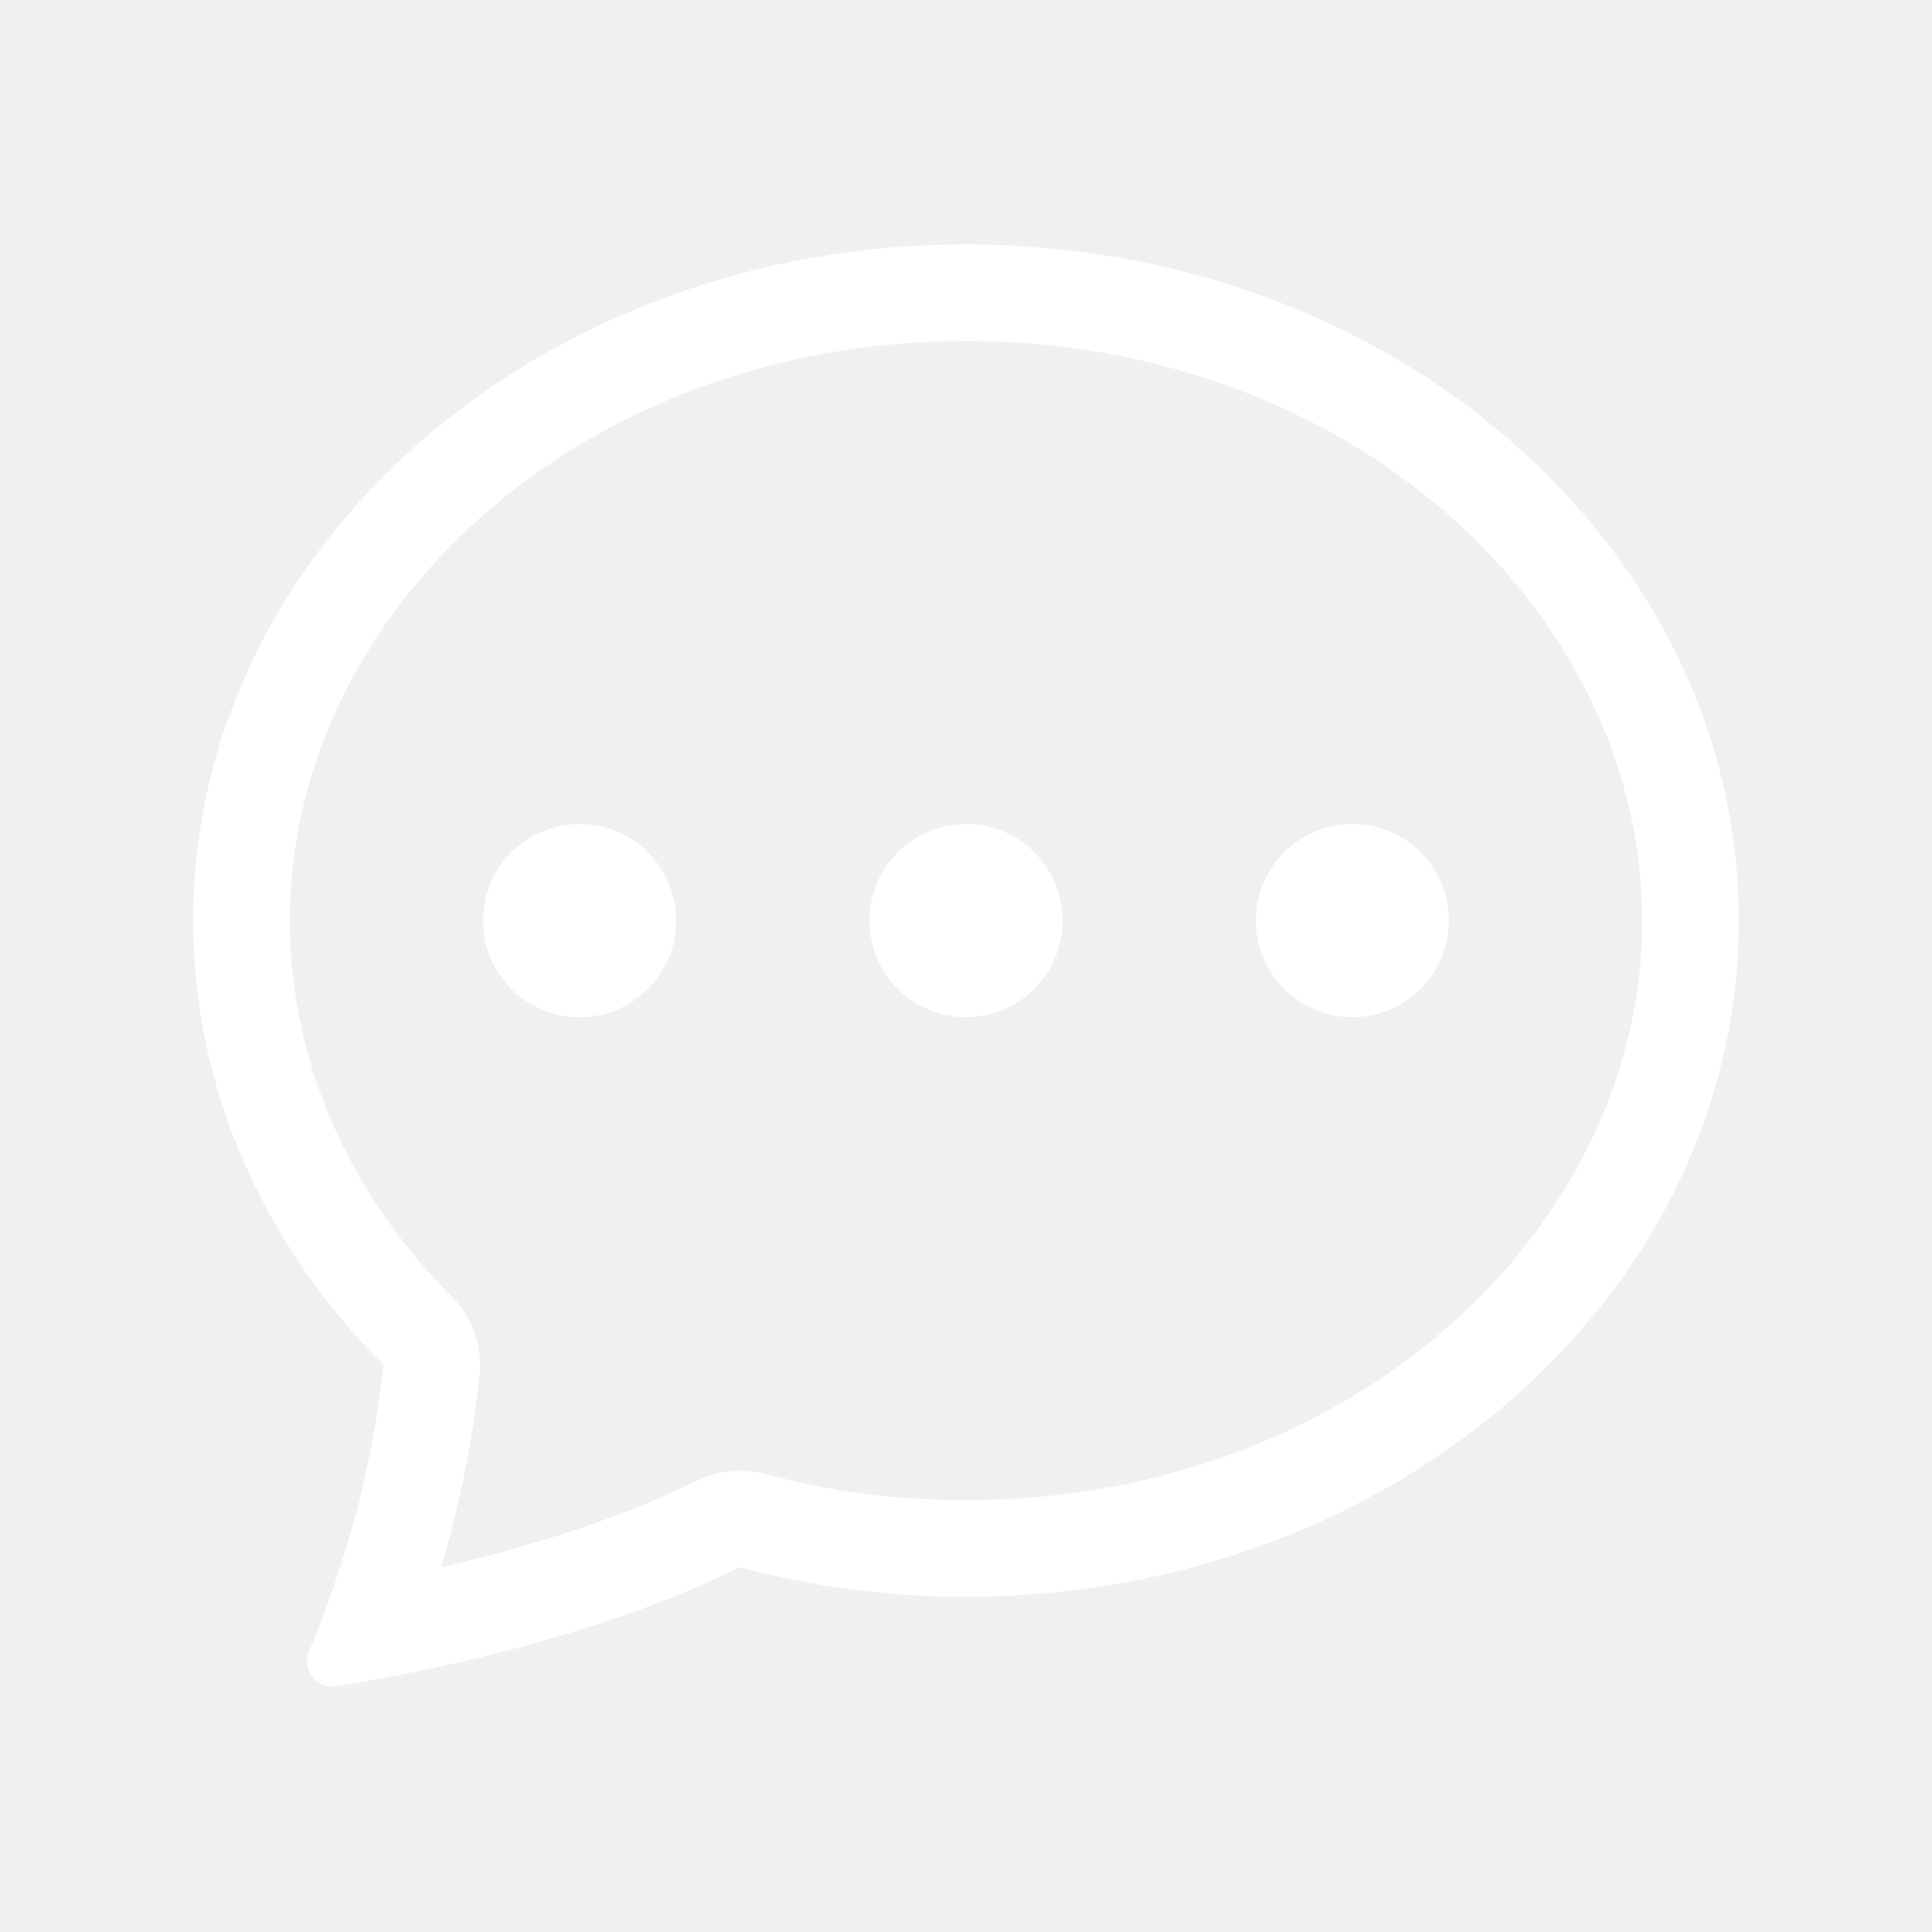
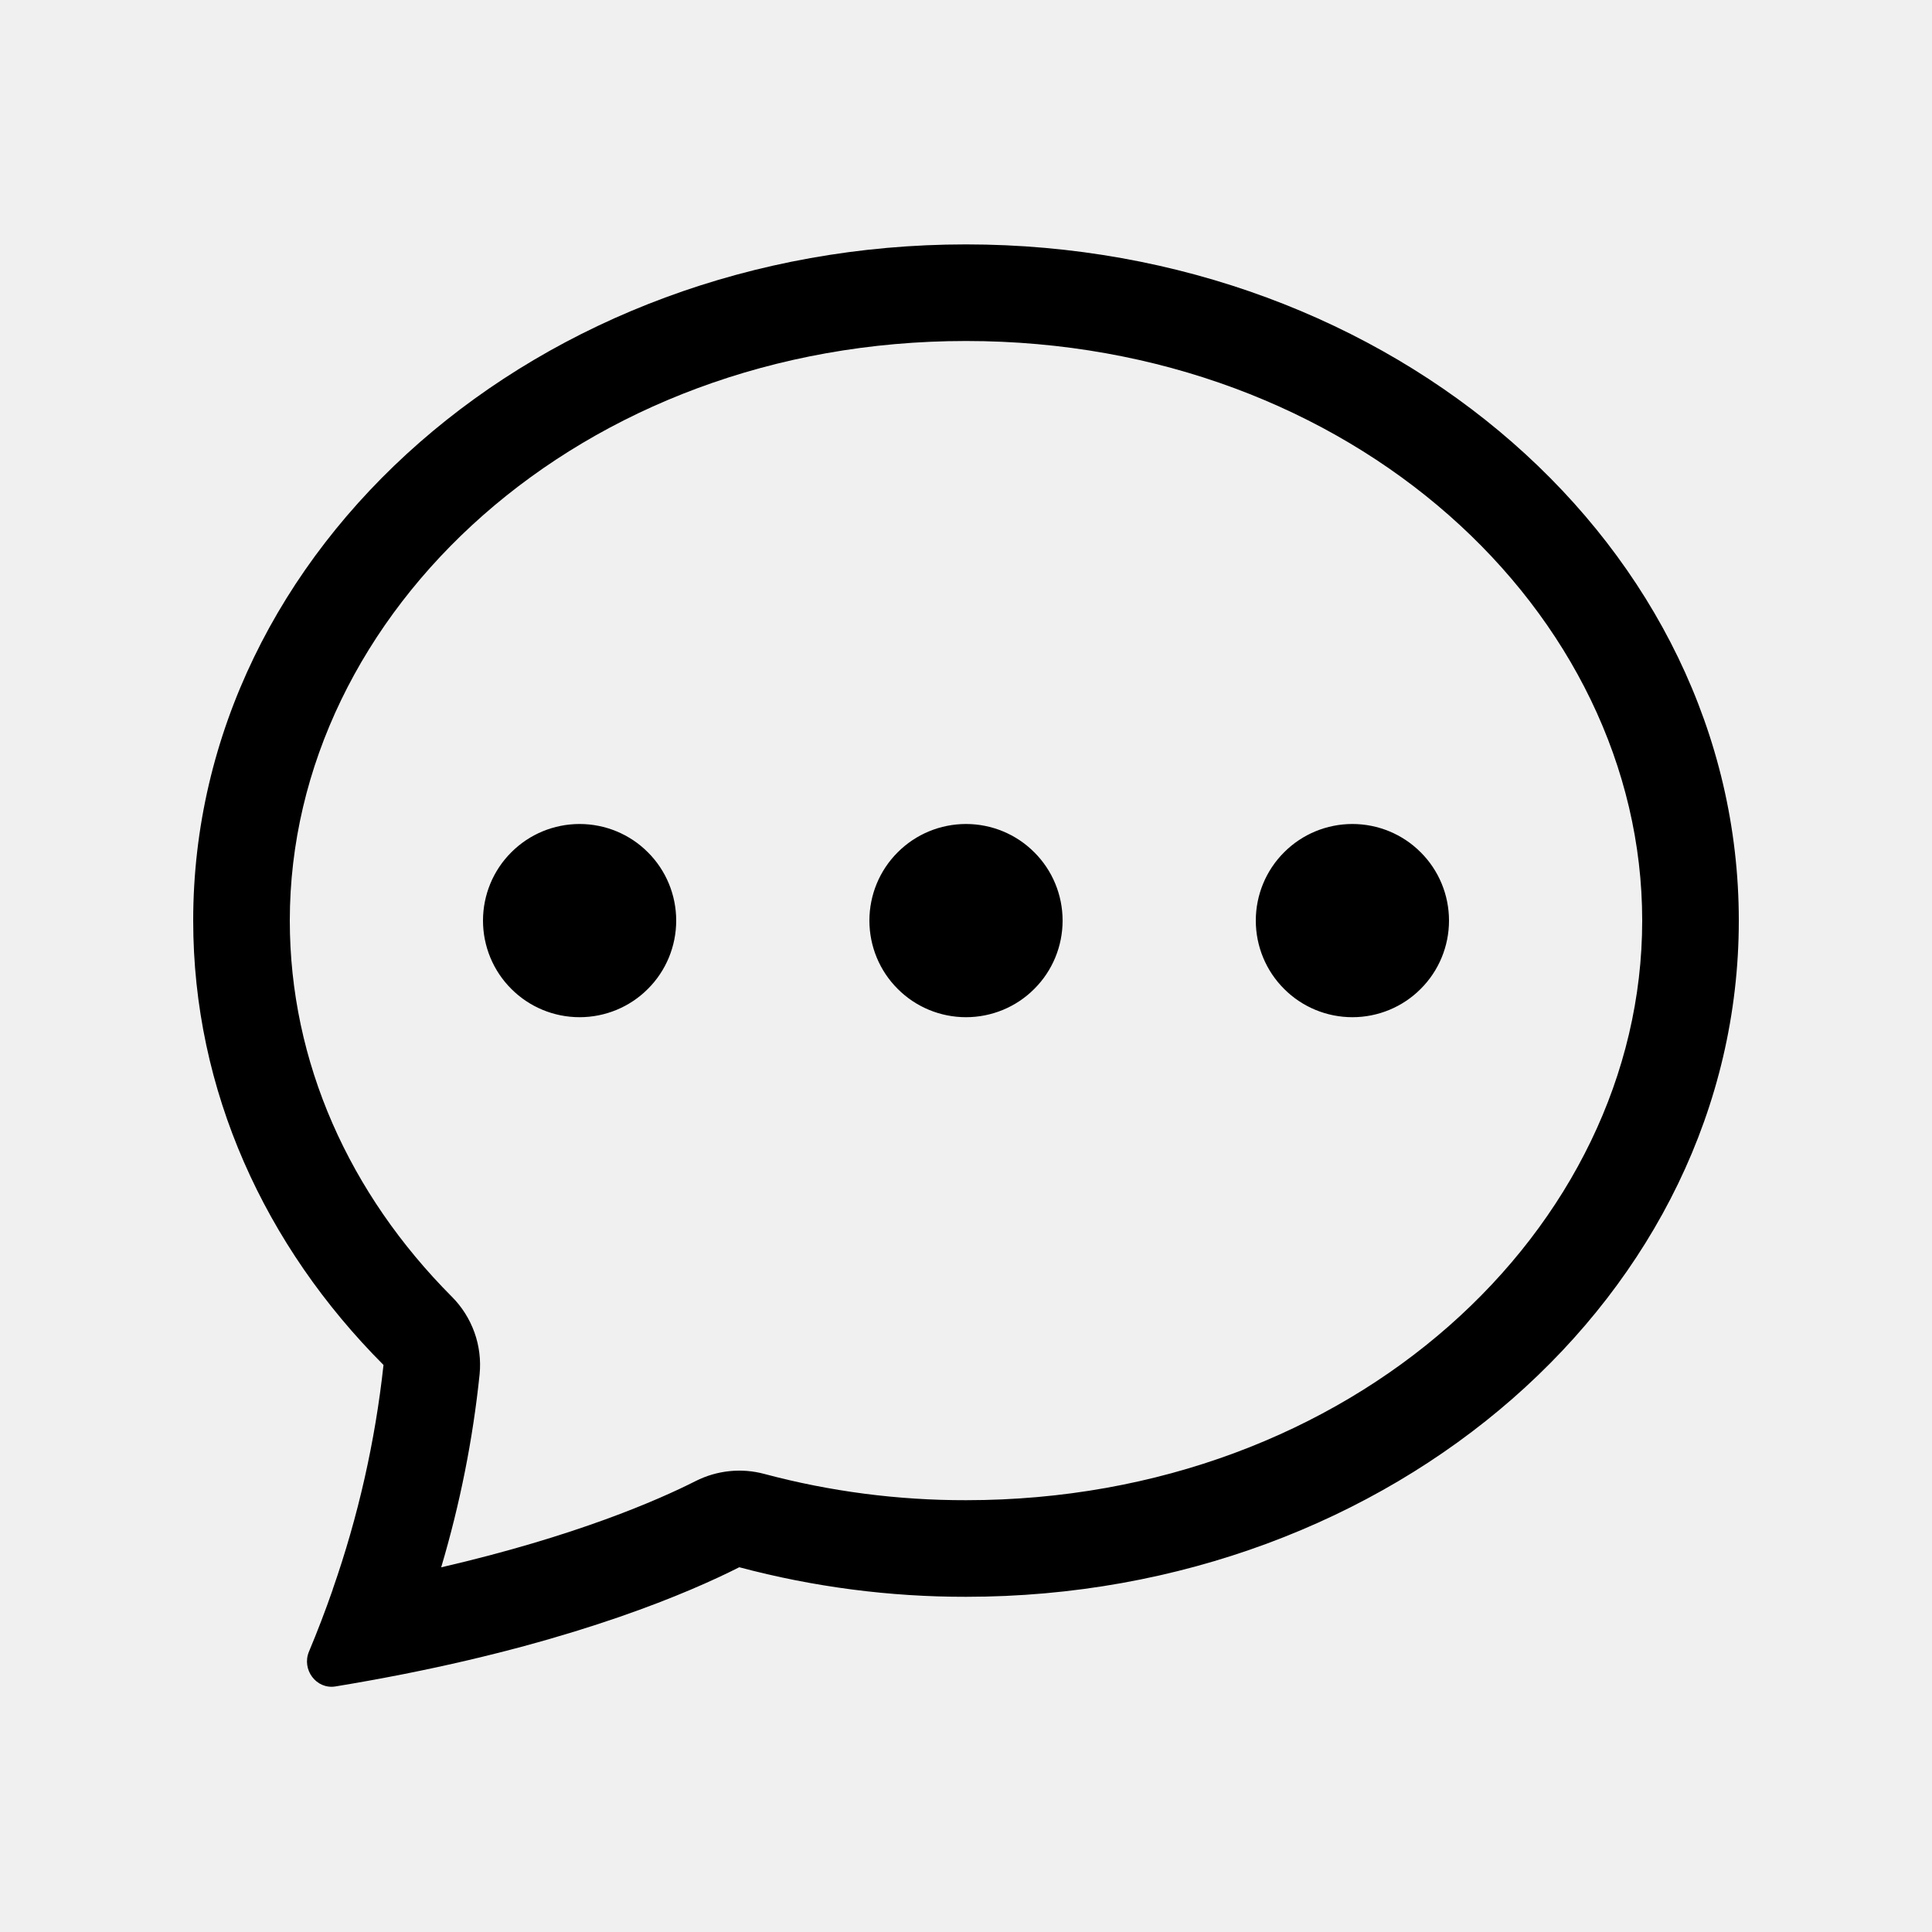
<svg xmlns="http://www.w3.org/2000/svg" fill="none" version="1.1" width="20" height="20" viewBox="0 0 20 20">
  <defs>
    <clipPath id="master_svg0_21188_56004">
      <rect x="0" y="0" width="20" height="20" rx="0" />
    </clipPath>
  </defs>
  <g clip-path="url(#master_svg0_21188_56004)">
    <g>
-       <path d="M4.185,17.329L4.165,17.333C3.935,17.378,3.704,17.42,3.472,17.458C3.273,17.49,3.12,17.282,3.199,17.096C3.287,16.886,3.368,16.674,3.443,16.459L3.446,16.448C3.708,15.698,3.884,14.92,3.97,14.13C2.743,12.9,2,11.29,2,9.53C2,5.664,5.582,2.53,10,2.53C14.418,2.53,18,5.664,18,9.53C18,13.396,14.418,16.53,10,16.53C9.208,16.531,8.419,16.428,7.653,16.224C7.133,16.487,6.015,16.966,4.185,17.329ZM4.911,13.792C4.961,13.931,4.979,14.079,4.965,14.225C4.895,14.903,4.761,15.572,4.567,16.225C5.961,15.902,6.814,15.528,7.201,15.332C7.421,15.221,7.674,15.194,7.912,15.258C8.593,15.44,9.295,15.531,10,15.53C13.996,15.53,17,12.723,17,9.53C17,6.338,13.996,3.53,10,3.53C6.004,3.53,3,6.338,3,9.53C3,10.998,3.618,12.36,4.678,13.424C4.782,13.528,4.861,13.654,4.911,13.792ZM6.707,10.237C6.895,10.05,7,9.795,7,9.53C7,9.265,6.895,9.01,6.707,8.823C6.52,8.635,6.265,8.53,6,8.53C5.735,8.53,5.48,8.635,5.293,8.823C5.105,9.01,5,9.265,5,9.53C5,9.795,5.105,10.05,5.293,10.237C5.48,10.425,5.735,10.53,6,10.53C6.265,10.53,6.52,10.425,6.707,10.237ZM10.707,10.237C10.895,10.05,11,9.795,11,9.53C11,9.265,10.895,9.01,10.707,8.823C10.52,8.635,10.265,8.53,10,8.53C9.735,8.53,9.48,8.635,9.293,8.823C9.105,9.01,9,9.265,9,9.53C9,9.795,9.105,10.05,9.293,10.237C9.48,10.425,9.735,10.53,10,10.53C10.265,10.53,10.52,10.425,10.707,10.237ZM14.707,10.237C14.52,10.425,14.265,10.53,14,10.53C13.735,10.53,13.48,10.425,13.293,10.237C13.105,10.05,13,9.795,13,9.53C13,9.265,13.105,9.01,13.293,8.823C13.48,8.635,13.735,8.53,14,8.53C14.265,8.53,14.52,8.635,14.707,8.823C14.895,9.01,15,9.265,15,9.53C15,9.795,14.895,10.05,14.707,10.237Z" fill-rule="evenodd" fill="#FFFFFF" fill-opacity="1" />
+       <path d="M4.185,17.329L4.165,17.333C3.935,17.378,3.704,17.42,3.472,17.458C3.273,17.49,3.12,17.282,3.199,17.096C3.287,16.886,3.368,16.674,3.443,16.459L3.446,16.448C3.708,15.698,3.884,14.92,3.97,14.13C2.743,12.9,2,11.29,2,9.53C2,5.664,5.582,2.53,10,2.53C14.418,2.53,18,5.664,18,9.53C18,13.396,14.418,16.53,10,16.53C9.208,16.531,8.419,16.428,7.653,16.224C7.133,16.487,6.015,16.966,4.185,17.329ZM4.911,13.792C4.961,13.931,4.979,14.079,4.965,14.225C4.895,14.903,4.761,15.572,4.567,16.225C5.961,15.902,6.814,15.528,7.201,15.332C7.421,15.221,7.674,15.194,7.912,15.258C8.593,15.44,9.295,15.531,10,15.53C13.996,15.53,17,12.723,17,9.53C17,6.338,13.996,3.53,10,3.53C6.004,3.53,3,6.338,3,9.53C3,10.998,3.618,12.36,4.678,13.424C4.782,13.528,4.861,13.654,4.911,13.792ZM6.707,10.237C6.895,10.05,7,9.795,7,9.53C7,9.265,6.895,9.01,6.707,8.823C6.52,8.635,6.265,8.53,6,8.53C5.735,8.53,5.48,8.635,5.293,8.823C5.105,9.01,5,9.265,5,9.53C5,9.795,5.105,10.05,5.293,10.237C5.48,10.425,5.735,10.53,6,10.53C6.265,10.53,6.52,10.425,6.707,10.237ZM10.707,10.237C10.895,10.05,11,9.795,11,9.53C11,9.265,10.895,9.01,10.707,8.823C10.52,8.635,10.265,8.53,10,8.53C9.735,8.53,9.48,8.635,9.293,8.823C9.105,9.01,9,9.265,9,9.53C9,9.795,9.105,10.05,9.293,10.237C9.48,10.425,9.735,10.53,10,10.53C10.265,10.53,10.52,10.425,10.707,10.237ZM14.707,10.237C14.52,10.425,14.265,10.53,14,10.53C13.735,10.53,13.48,10.425,13.293,10.237C13.105,10.05,13,9.795,13,9.53C13,9.265,13.105,9.01,13.293,8.823C13.48,8.635,13.735,8.53,14,8.53C14.265,8.53,14.52,8.635,14.707,8.823C14.895,9.01,15,9.265,15,9.53C15,9.795,14.895,10.05,14.707,10.237Z" fill-rule="evenodd" fill="#000000" fill-opacity="1" />
    </g>
  </g>
</svg>
